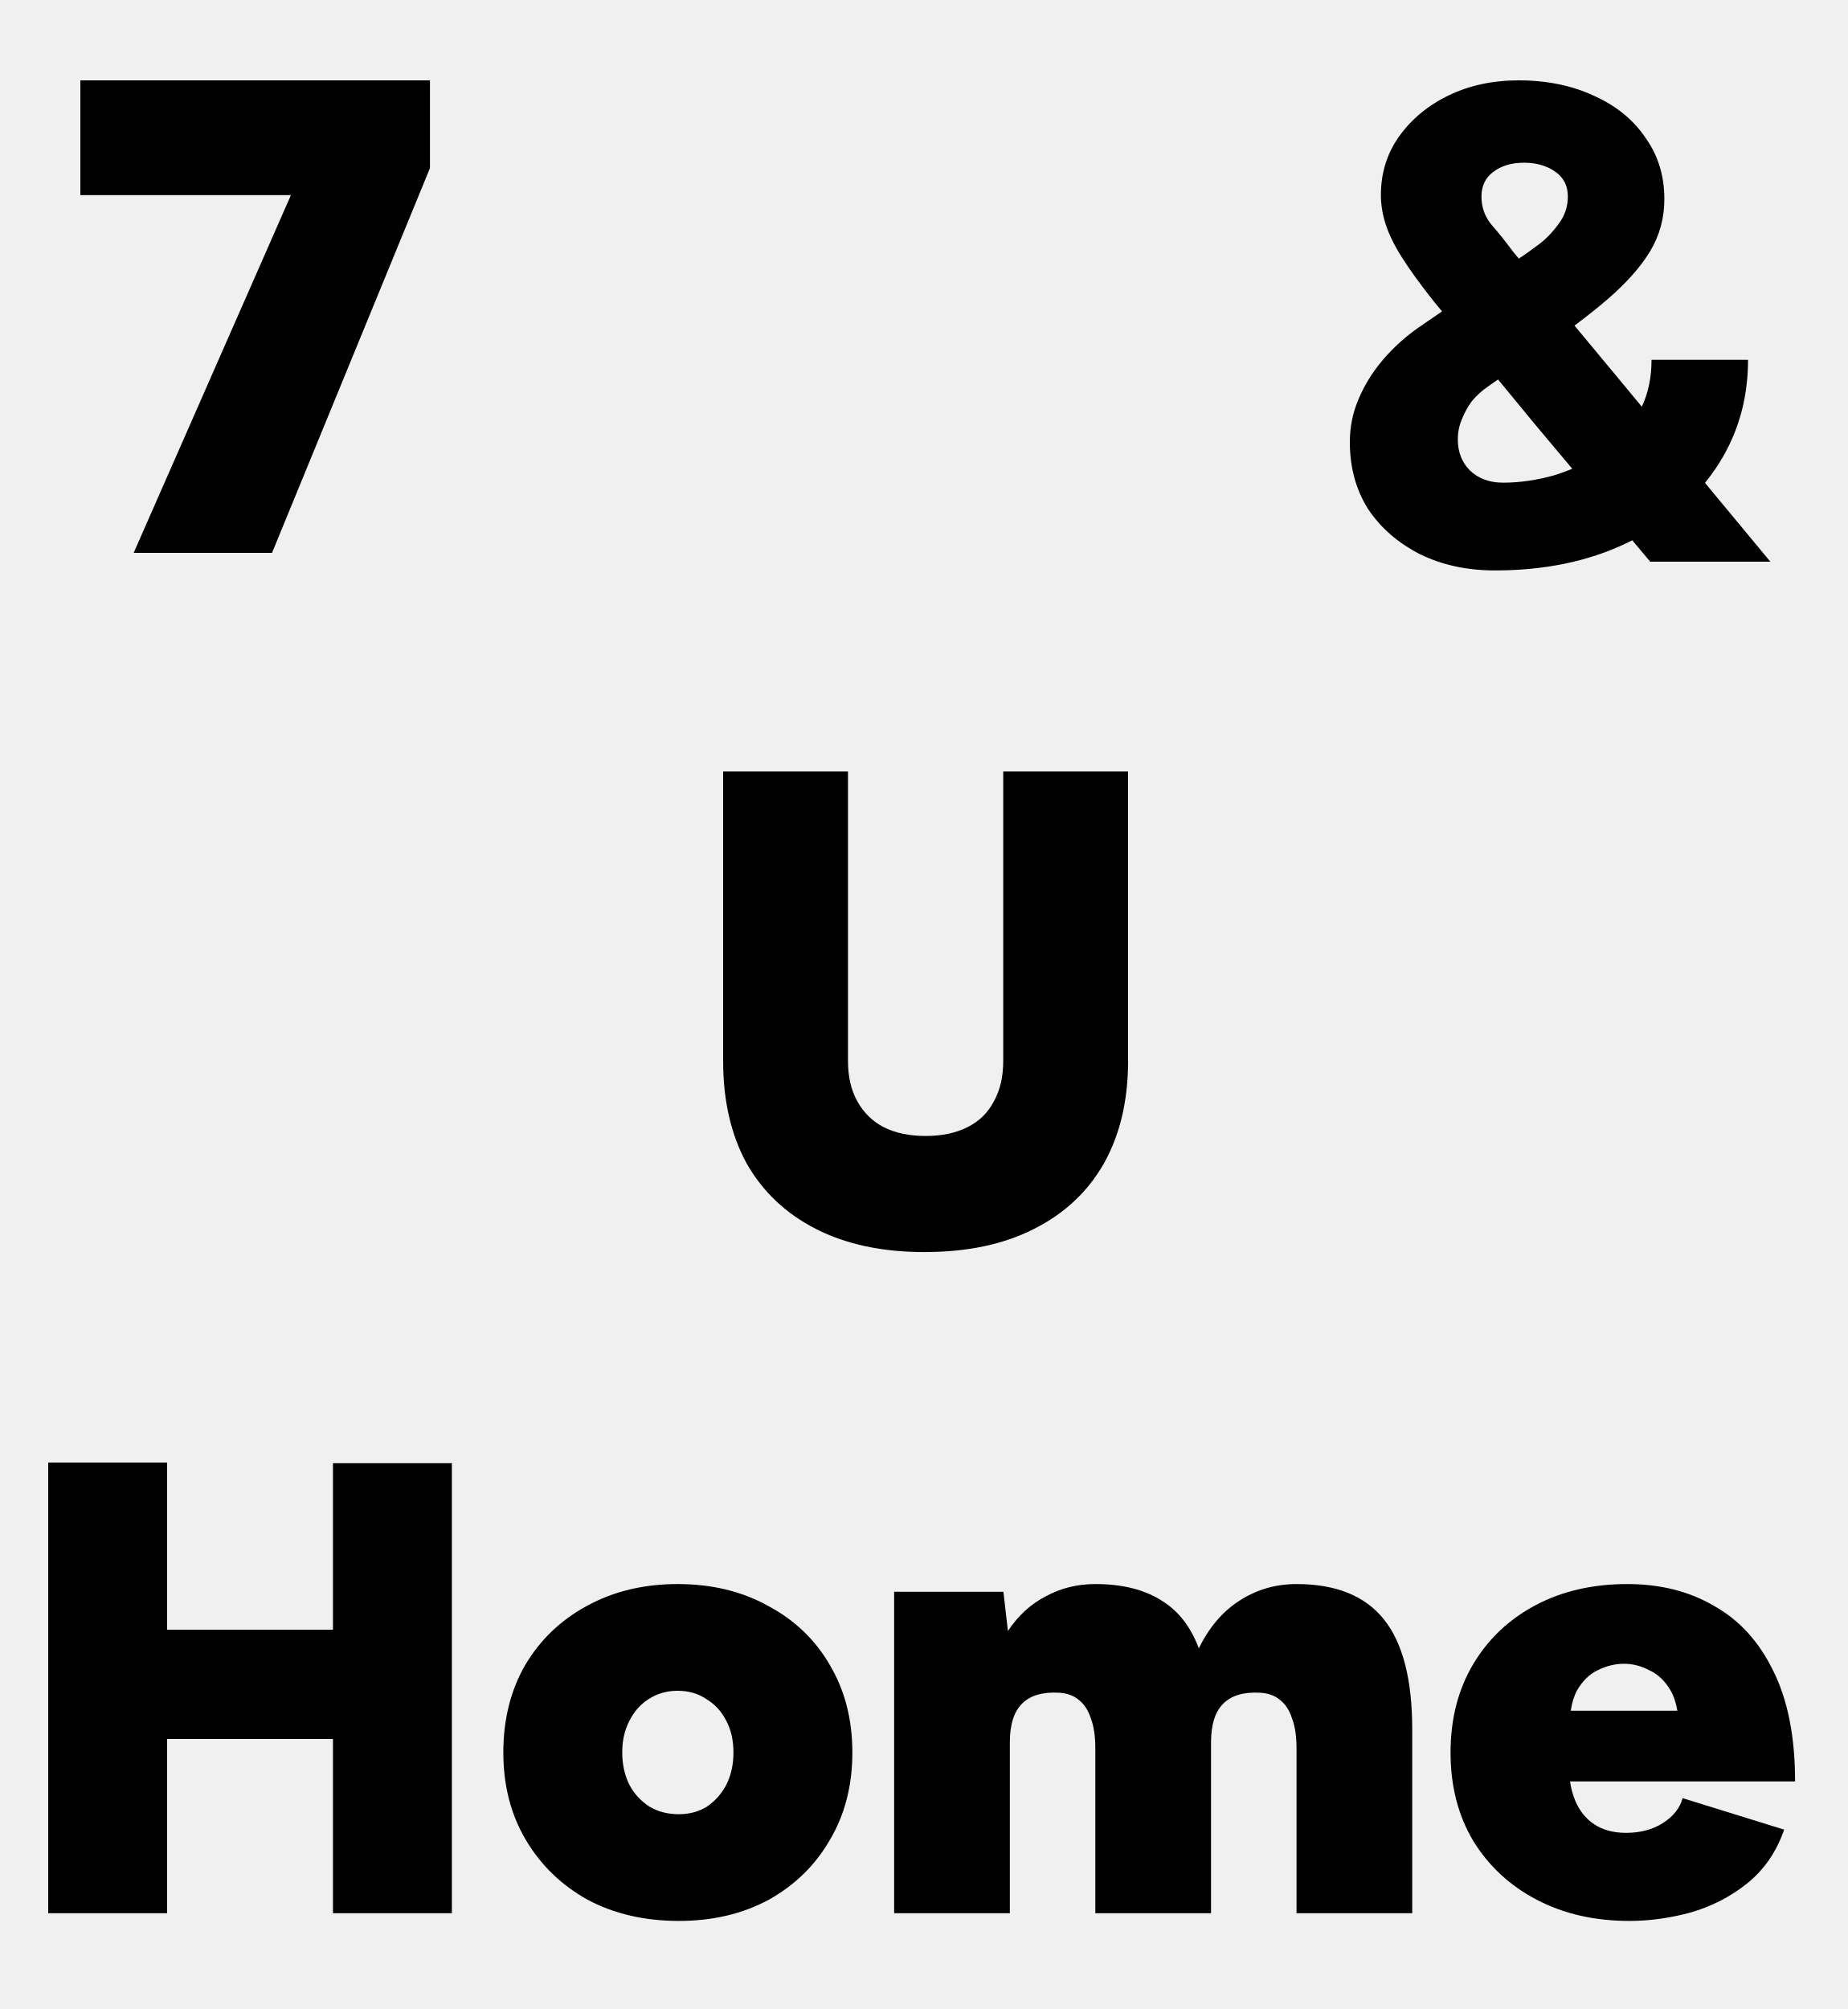
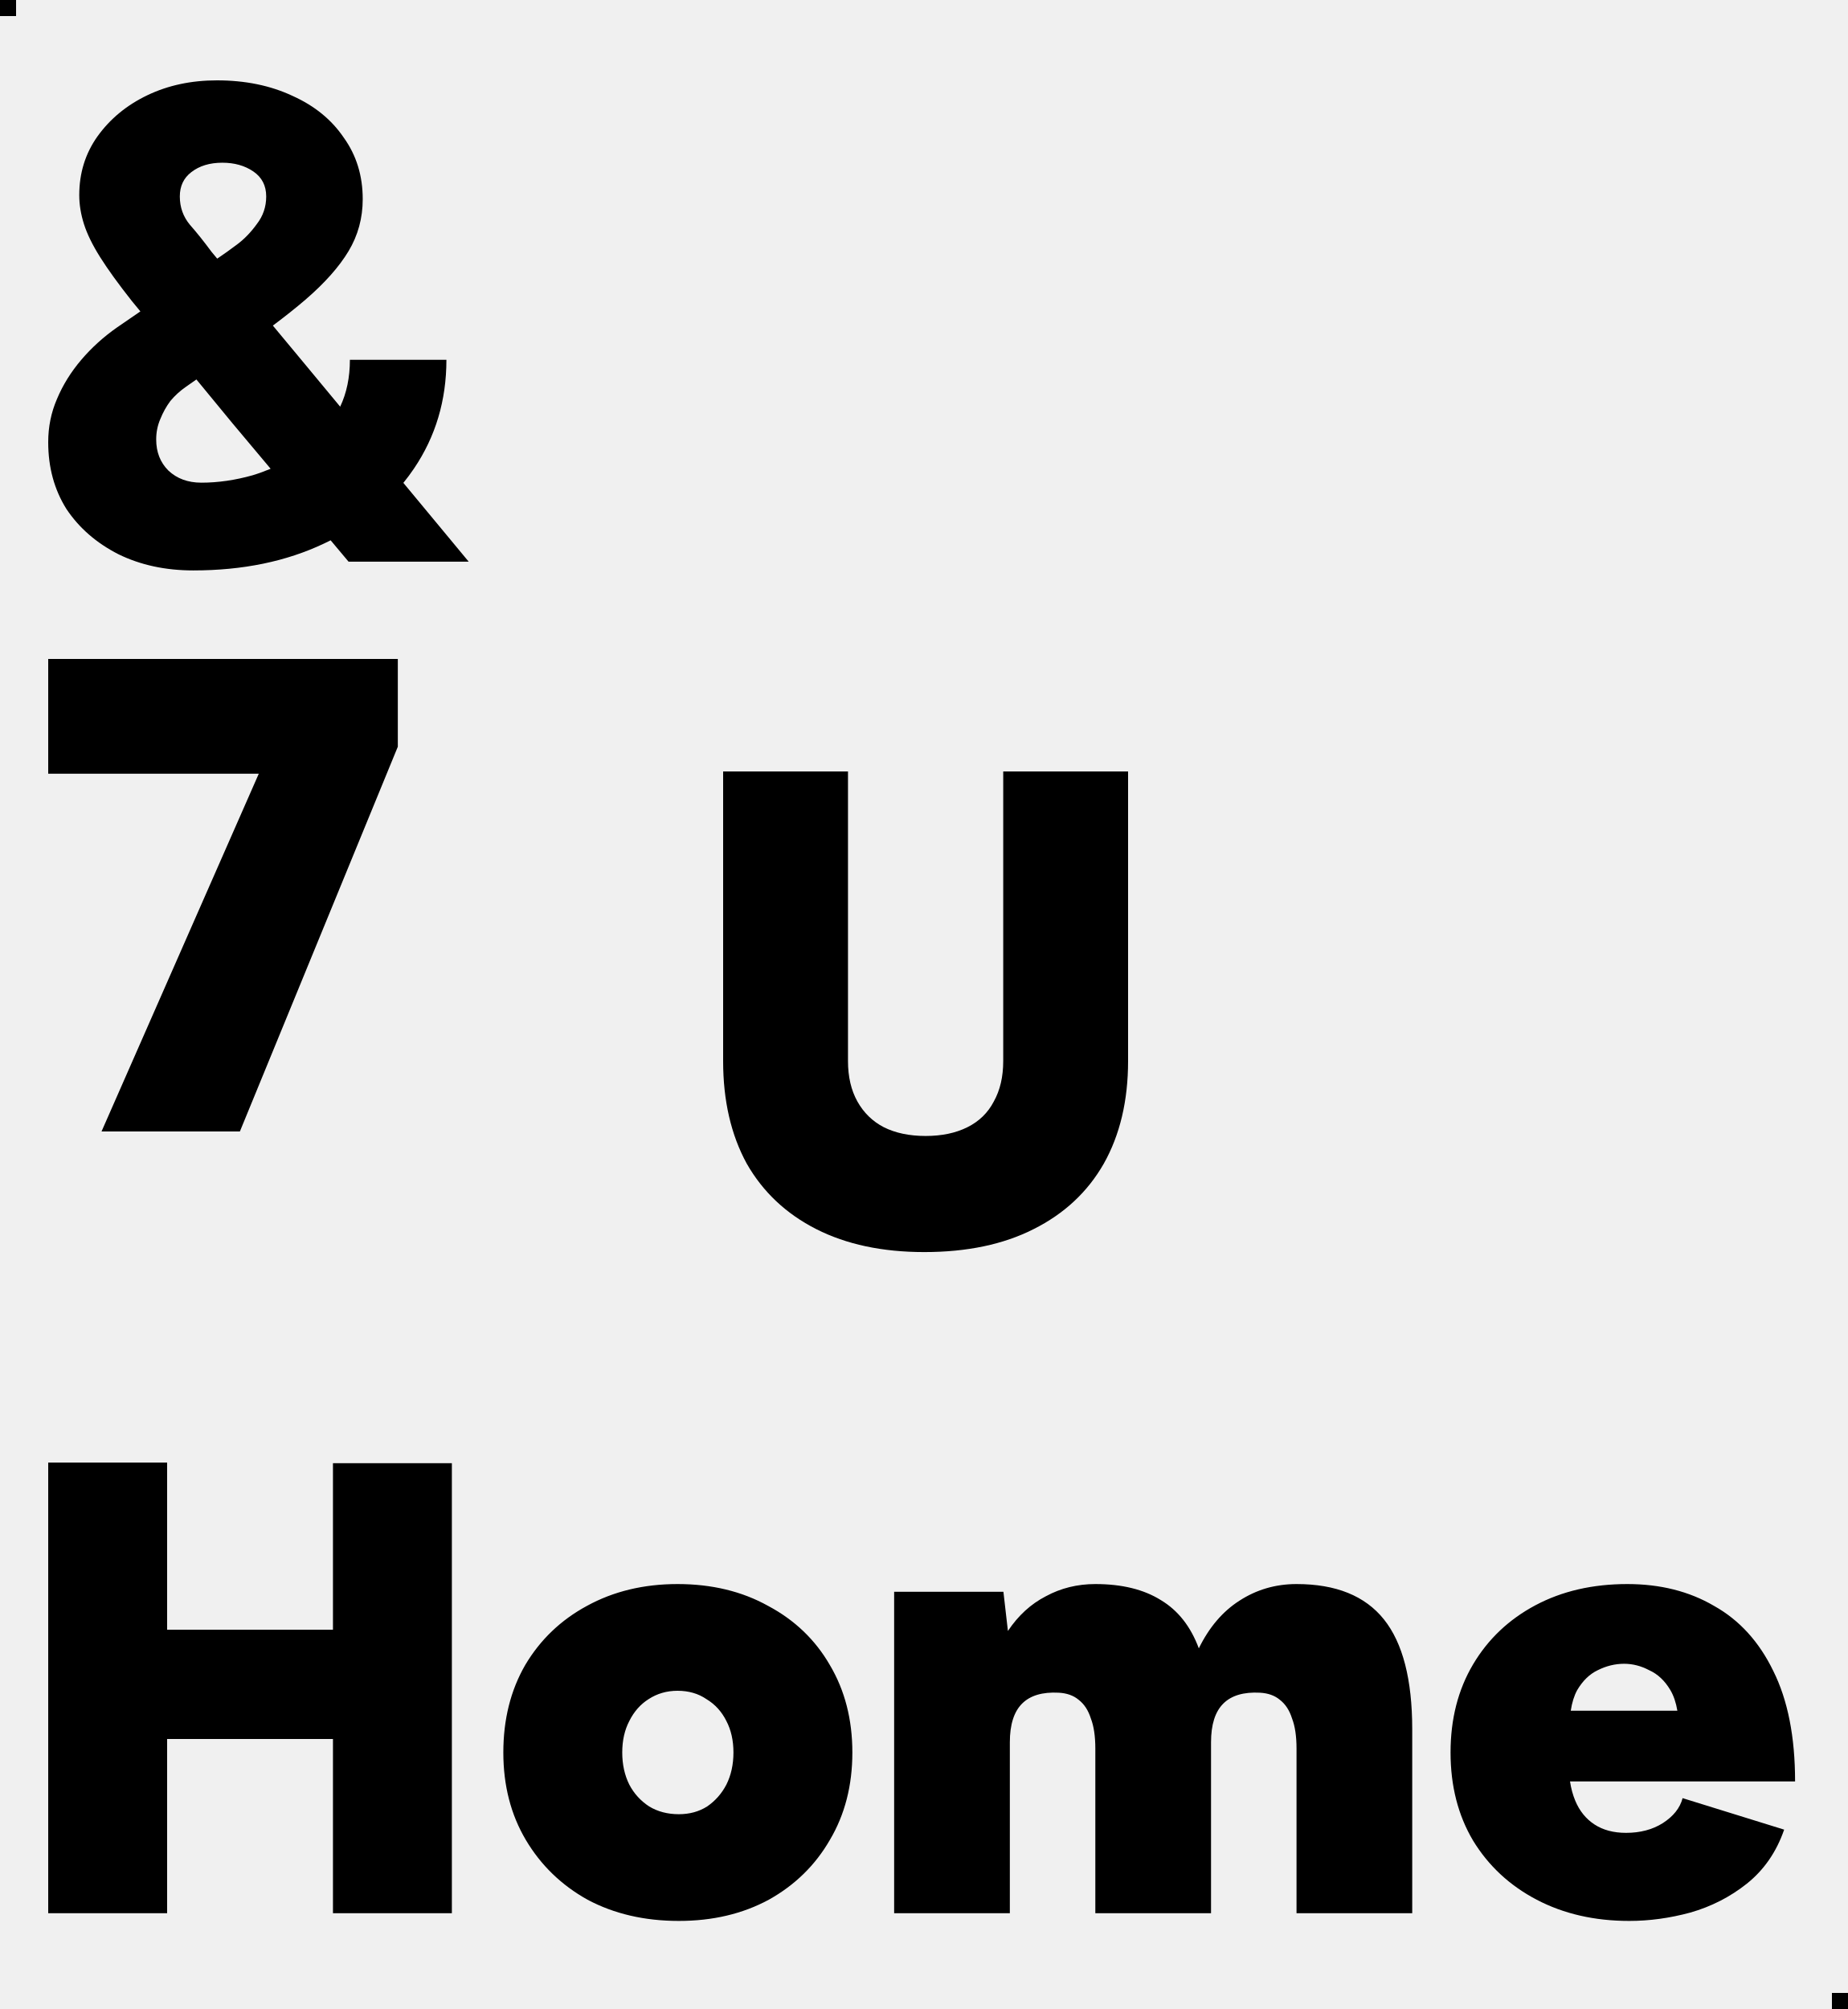
<svg xmlns="http://www.w3.org/2000/svg" width="115" height="125" viewBox="0 0 115 125" fill="none">
-   <path fill-rule="evenodd" clip-rule="evenodd" d="M93.03 35.492C91.294 35.492 89.74 35.156 88.368 34.484C86.996 33.784 85.918 32.846 85.134 31.67C84.378 30.466 84 29.08 84 27.512C84 26.56 84.182 25.664 84.546 24.824C84.91 23.956 85.414 23.144 86.058 22.388C86.702 21.632 87.444 20.96 88.284 20.372L89.736 19.375L89.208 18.734C88.368 17.67 87.71 16.76 87.234 16.004C86.758 15.248 86.422 14.562 86.226 13.946C86.03 13.33 85.932 12.728 85.932 12.14C85.932 10.768 86.31 9.55 87.066 8.486C87.85 7.394 88.886 6.54 90.174 5.924C91.462 5.308 92.904 5 94.5 5C96.264 5 97.832 5.322 99.204 5.966C100.576 6.582 101.64 7.45 102.396 8.57C103.18 9.662 103.572 10.936 103.572 12.392C103.572 13.568 103.278 14.646 102.69 15.626C102.102 16.606 101.206 17.614 100.002 18.65C99.41 19.158 98.736 19.694 97.98 20.258L99.96 22.64L102.169 25.304C102.572 24.453 102.774 23.481 102.774 22.388H108.78C108.78 24.908 108.108 27.162 106.764 29.15C106.555 29.459 106.334 29.757 106.101 30.044L110.166 34.946H102.69L101.576 33.618C101.445 33.684 101.312 33.749 101.178 33.812C98.826 34.932 96.11 35.492 93.03 35.492ZM92.568 24.068L93.222 23.61L95.466 26.336L97.841 29.166C97.479 29.318 97.108 29.453 96.726 29.57C95.634 29.878 94.57 30.032 93.534 30.032C92.694 30.032 92.008 29.78 91.476 29.276C90.972 28.772 90.72 28.128 90.72 27.344C90.72 26.896 90.804 26.476 90.972 26.084C91.14 25.664 91.35 25.286 91.602 24.95C91.882 24.614 92.204 24.32 92.568 24.068ZM94.517 16.092L94.584 16.046C94.92 15.822 95.312 15.542 95.76 15.206C96.208 14.87 96.614 14.45 96.978 13.946C97.37 13.442 97.566 12.868 97.566 12.224C97.566 11.552 97.3 11.034 96.768 10.67C96.236 10.306 95.592 10.124 94.836 10.124C94.052 10.124 93.408 10.32 92.904 10.712C92.428 11.076 92.19 11.58 92.19 12.224C92.19 12.896 92.4 13.484 92.82 13.988C93.24 14.464 93.688 15.024 94.164 15.668L94.517 16.092ZM101.387 119.52C99.227 119.52 97.307 119.08 95.627 118.2C93.947 117.32 92.627 116.093 91.667 114.52C90.734 112.947 90.267 111.12 90.267 109.04C90.267 106.96 90.734 105.133 91.667 103.56C92.6 101.987 93.894 100.76 95.547 99.88C97.201 99 99.107 98.56 101.267 98.56C103.321 98.56 105.121 99.013 106.667 99.92C108.241 100.8 109.467 102.147 110.347 103.96C111.254 105.773 111.707 108.067 111.707 110.84H97.701C97.766 111.275 97.875 111.675 98.027 112.04C98.294 112.68 98.694 113.173 99.227 113.52C99.76 113.867 100.414 114.04 101.187 114.04C102.067 114.04 102.827 113.84 103.467 113.44C104.134 113.013 104.547 112.493 104.707 111.88L111.027 113.84C110.547 115.227 109.774 116.347 108.707 117.2C107.667 118.027 106.494 118.627 105.187 119C103.907 119.347 102.641 119.52 101.387 119.52ZM104.381 106.44H97.747C97.824 105.934 97.958 105.507 98.147 105.16C98.494 104.573 98.921 104.16 99.427 103.92C99.96 103.653 100.507 103.52 101.067 103.52C101.601 103.52 102.121 103.653 102.627 103.92C103.161 104.16 103.601 104.573 103.947 105.16C104.152 105.507 104.297 105.934 104.381 106.44ZM55.642 119.04H62.842V108.4C62.842 107.307 63.096 106.507 63.602 106C64.109 105.493 64.869 105.267 65.882 105.32C66.389 105.347 66.802 105.493 67.122 105.76C67.469 106.027 67.722 106.413 67.882 106.92C68.069 107.4 68.162 108.027 68.162 108.8V119.04H75.362V108.4C75.362 107.307 75.615 106.507 76.122 106C76.629 105.493 77.389 105.267 78.402 105.32C78.909 105.347 79.322 105.493 79.642 105.76C79.989 106.027 80.242 106.413 80.402 106.92C80.589 107.4 80.682 108.027 80.682 108.8V119.04H87.882V107.6C87.882 104.507 87.296 102.227 86.122 100.76C84.949 99.293 83.135 98.56 80.682 98.56C79.376 98.56 78.189 98.907 77.122 99.6C76.082 100.267 75.242 101.253 74.602 102.56C74.096 101.2 73.309 100.2 72.242 99.56C71.175 98.893 69.816 98.56 68.162 98.56C67.042 98.56 66.016 98.813 65.082 99.32C64.149 99.8 63.362 100.52 62.722 101.48L62.442 99.04H55.642V119.04ZM42.242 119.52C40.109 119.52 38.215 119.08 36.562 118.2C34.935 117.293 33.655 116.053 32.722 114.48C31.789 112.907 31.322 111.093 31.322 109.04C31.322 106.987 31.775 105.173 32.682 103.6C33.615 102.027 34.895 100.8 36.522 99.92C38.175 99.013 40.055 98.56 42.162 98.56C44.295 98.56 46.175 99.013 47.802 99.92C49.455 100.8 50.735 102.027 51.642 103.6C52.575 105.173 53.042 106.987 53.042 109.04C53.042 111.093 52.575 112.907 51.642 114.48C50.735 116.053 49.469 117.293 47.842 118.2C46.215 119.08 44.349 119.52 42.242 119.52ZM42.242 112.88C42.909 112.88 43.495 112.72 44.002 112.4C44.509 112.053 44.909 111.6 45.202 111.04C45.495 110.453 45.642 109.787 45.642 109.04C45.642 108.293 45.495 107.64 45.202 107.08C44.909 106.493 44.495 106.04 43.962 105.72C43.455 105.373 42.855 105.2 42.162 105.2C41.495 105.2 40.895 105.373 40.362 105.72C39.855 106.04 39.455 106.493 39.162 107.08C38.869 107.64 38.722 108.293 38.722 109.04C38.722 109.787 38.869 110.453 39.162 111.04C39.455 111.6 39.869 112.053 40.402 112.4C40.935 112.72 41.549 112.88 42.242 112.88ZM20.72 108.2V119.04H28.12V91.04H20.72V101.4H10.4V91H3V119.04H10.4V108.2H20.72ZM8.318 34.4L18.104 12.14H5V5H26.756V10.46L16.928 34.4H8.318ZM50.796 76.476C52.672 77.428 54.912 77.904 57.516 77.904C60.176 77.904 62.444 77.428 64.32 76.476C66.224 75.524 67.68 74.166 68.688 72.402C69.696 70.61 70.2 68.482 70.2 66.018V48H62.43V66.018C62.43 66.998 62.234 67.838 61.842 68.538C61.478 69.238 60.932 69.77 60.204 70.134C59.476 70.498 58.608 70.68 57.6 70.68C56.592 70.68 55.724 70.498 54.996 70.134C54.296 69.77 53.75 69.238 53.358 68.538C52.966 67.838 52.77 66.998 52.77 66.018V48H45V66.018C45 68.482 45.49 70.61 46.47 72.402C47.478 74.166 48.92 75.524 50.796 76.476Z" fill="black" />
+   <g clip-path="url(#clip0_19_643)">
+     <path fill-rule="evenodd" clip-rule="evenodd" d="M12.03 35.492C10.294 35.492 8.74 35.156 7.368 34.484C5.996 33.784 4.918 32.846 4.134 31.67C3.378 30.466 3 29.08 3 27.512C3 26.56 3.182 25.664 3.546 24.824C3.91 23.956 4.414 23.144 5.058 22.388C5.702 21.632 6.444 20.96 7.284 20.372L8.736 19.375L8.208 18.734C7.368 17.67 6.71 16.76 6.234 16.004C5.758 15.248 5.422 14.562 5.226 13.946C5.03 13.33 4.932 12.728 4.932 12.14C4.932 10.768 5.31 9.55 6.066 8.486C6.85 7.394 7.886 6.54 9.174 5.924C10.462 5.308 11.904 5 13.5 5C15.264 5 16.832 5.322 18.204 5.966C19.576 6.582 20.64 7.45 21.396 8.57C22.18 9.662 22.572 10.936 22.572 12.392C22.572 13.568 22.278 14.646 21.69 15.626C21.102 16.606 20.206 17.614 19.002 18.65C18.41 19.158 17.736 19.694 16.98 20.258L18.96 22.64L21.169 25.304C21.572 24.453 21.774 23.481 21.774 22.388H27.78C27.78 24.908 27.108 27.162 25.764 29.15C25.555 29.459 25.334 29.757 25.101 30.044L29.166 34.946H21.69L20.576 33.618C20.445 33.684 20.312 33.749 20.178 33.812C17.826 34.932 15.11 35.492 12.03 35.492ZM11.568 24.068L12.222 23.61L14.466 26.336L16.841 29.166C16.479 29.318 16.108 29.453 15.726 29.57C14.634 29.878 13.57 30.032 12.534 30.032C11.694 30.032 11.008 29.78 10.476 29.276C9.972 28.772 9.72 28.128 9.72 27.344C9.72 26.896 9.804 26.476 9.972 26.084C10.14 25.664 10.35 25.286 10.602 24.95C10.882 24.614 11.204 24.32 11.568 24.068ZM13.517 16.092L13.584 16.046C13.92 15.822 14.312 15.542 14.76 15.206C15.208 14.87 15.614 14.45 15.978 13.946C16.37 13.442 16.566 12.868 16.566 12.224C16.566 11.552 16.3 11.034 15.768 10.67C15.236 10.306 14.592 10.124 13.836 10.124C13.052 10.124 12.408 10.32 11.904 10.712C11.428 11.076 11.19 11.58 11.19 12.224C11.19 12.896 11.4 13.484 11.82 13.988C12.24 14.464 12.688 15.024 13.164 15.668L13.517 16.092ZM101.387 119.52C99.227 119.52 97.307 119.08 95.627 118.2C93.947 117.32 92.627 116.093 91.667 114.52C90.734 112.947 90.267 111.12 90.267 109.04C90.267 106.96 90.734 105.133 91.667 103.56C92.6 101.987 93.894 100.76 95.547 99.88C97.201 99 99.107 98.56 101.267 98.56C103.321 98.56 105.121 99.013 106.667 99.92C108.241 100.8 109.467 102.147 110.347 103.96C111.254 105.773 111.707 108.067 111.707 110.84H97.701C97.766 111.275 97.875 111.675 98.027 112.04C98.294 112.68 98.694 113.173 99.227 113.52C99.76 113.867 100.414 114.04 101.187 114.04C102.067 114.04 102.827 113.84 103.467 113.44C104.134 113.013 104.547 112.493 104.707 111.88L111.027 113.84C110.547 115.227 109.774 116.347 108.707 117.2C107.667 118.027 106.494 118.627 105.187 119C103.907 119.347 102.641 119.52 101.387 119.52ZM104.381 106.44H97.747C97.824 105.934 97.958 105.507 98.147 105.16C98.494 104.573 98.921 104.16 99.427 103.92C99.96 103.653 100.507 103.52 101.067 103.52C101.601 103.52 102.121 103.653 102.627 103.92C103.161 104.16 103.601 104.573 103.947 105.16C104.152 105.507 104.297 105.934 104.381 106.44ZM55.642 119.04H62.842V108.4C62.842 107.307 63.096 106.507 63.602 106C64.109 105.493 64.869 105.267 65.882 105.32C66.389 105.347 66.802 105.493 67.122 105.76C67.469 106.027 67.722 106.413 67.882 106.92C68.069 107.4 68.162 108.027 68.162 108.8V119.04H75.362V108.4C75.362 107.307 75.615 106.507 76.122 106C76.629 105.493 77.389 105.267 78.402 105.32C78.909 105.347 79.322 105.493 79.642 105.76C79.989 106.027 80.242 106.413 80.402 106.92C80.589 107.4 80.682 108.027 80.682 108.8V119.04H87.882V107.6C87.882 104.507 87.296 102.227 86.122 100.76C84.949 99.293 83.135 98.56 80.682 98.56C79.376 98.56 78.189 98.907 77.122 99.6C76.082 100.267 75.242 101.253 74.602 102.56C74.096 101.2 73.309 100.2 72.242 99.56C71.175 98.893 69.816 98.56 68.162 98.56C67.042 98.56 66.016 98.813 65.082 99.32C64.149 99.8 63.362 100.52 62.722 101.48L62.442 99.04H55.642V119.04ZM42.242 119.52C40.109 119.52 38.215 119.08 36.562 118.2C34.935 117.293 33.655 116.053 32.722 114.48C31.789 112.907 31.322 111.093 31.322 109.04C31.322 106.987 31.775 105.173 32.682 103.6C33.615 102.027 34.895 100.8 36.522 99.92C38.175 99.013 40.055 98.56 42.162 98.56C44.295 98.56 46.175 99.013 47.802 99.92C49.455 100.8 50.735 102.027 51.642 103.6C52.575 105.173 53.042 106.987 53.042 109.04C53.042 111.093 52.575 112.907 51.642 114.48C50.735 116.053 49.469 117.293 47.842 118.2C46.215 119.08 44.349 119.52 42.242 119.52ZM42.242 112.88C42.909 112.88 43.495 112.72 44.002 112.4C44.509 112.053 44.909 111.6 45.202 111.04C45.495 110.453 45.642 109.787 45.642 109.04C45.642 108.293 45.495 107.64 45.202 107.08C44.909 106.493 44.495 106.04 43.962 105.72C43.455 105.373 42.855 105.2 42.162 105.2C41.495 105.2 40.895 105.373 40.362 105.72C39.855 106.04 39.455 106.493 39.162 107.08C38.869 107.64 38.722 108.293 38.722 109.04C38.722 109.787 38.869 110.453 39.162 111.04C39.455 111.6 39.869 112.053 40.402 112.4C40.935 112.72 41.549 112.88 42.242 112.88ZM20.72 108.2V119.04H28.12V91.04H20.72V101.4H10.4V91H3V119.04H10.4V108.2H20.72ZM6.318 70.4L16.104 48.14H3V41H24.756V46.46L14.928 70.4H6.318ZM50.796 76.476C52.672 77.428 54.912 77.904 57.516 77.904C60.176 77.904 62.444 77.428 64.32 76.476C66.224 75.524 67.68 74.166 68.688 72.402C69.696 70.61 70.2 68.482 70.2 66.018V48H62.43V66.018C62.43 66.998 62.234 67.838 61.842 68.538C61.478 69.238 60.932 69.77 60.204 70.134C59.476 70.498 58.608 70.68 57.6 70.68C56.592 70.68 55.724 70.498 54.996 70.134C54.296 69.77 53.75 69.238 53.358 68.538C52.966 67.838 52.77 66.998 52.77 66.018V48H45V66.018C45 68.482 45.49 70.61 46.47 72.402C47.478 74.166 48.92 75.524 50.796 76.476Z" fill="black" />
+     <rect width="1" height="1" fill="black" />
+     <rect x="114" y="124" width="1" height="1" fill="black" />
+   </g>
+   <defs>
+     <clipPath id="clip0_19_643">
+       <rect width="115" height="125" fill="white" />
+     </clipPath>
+   </defs>
</svg>
